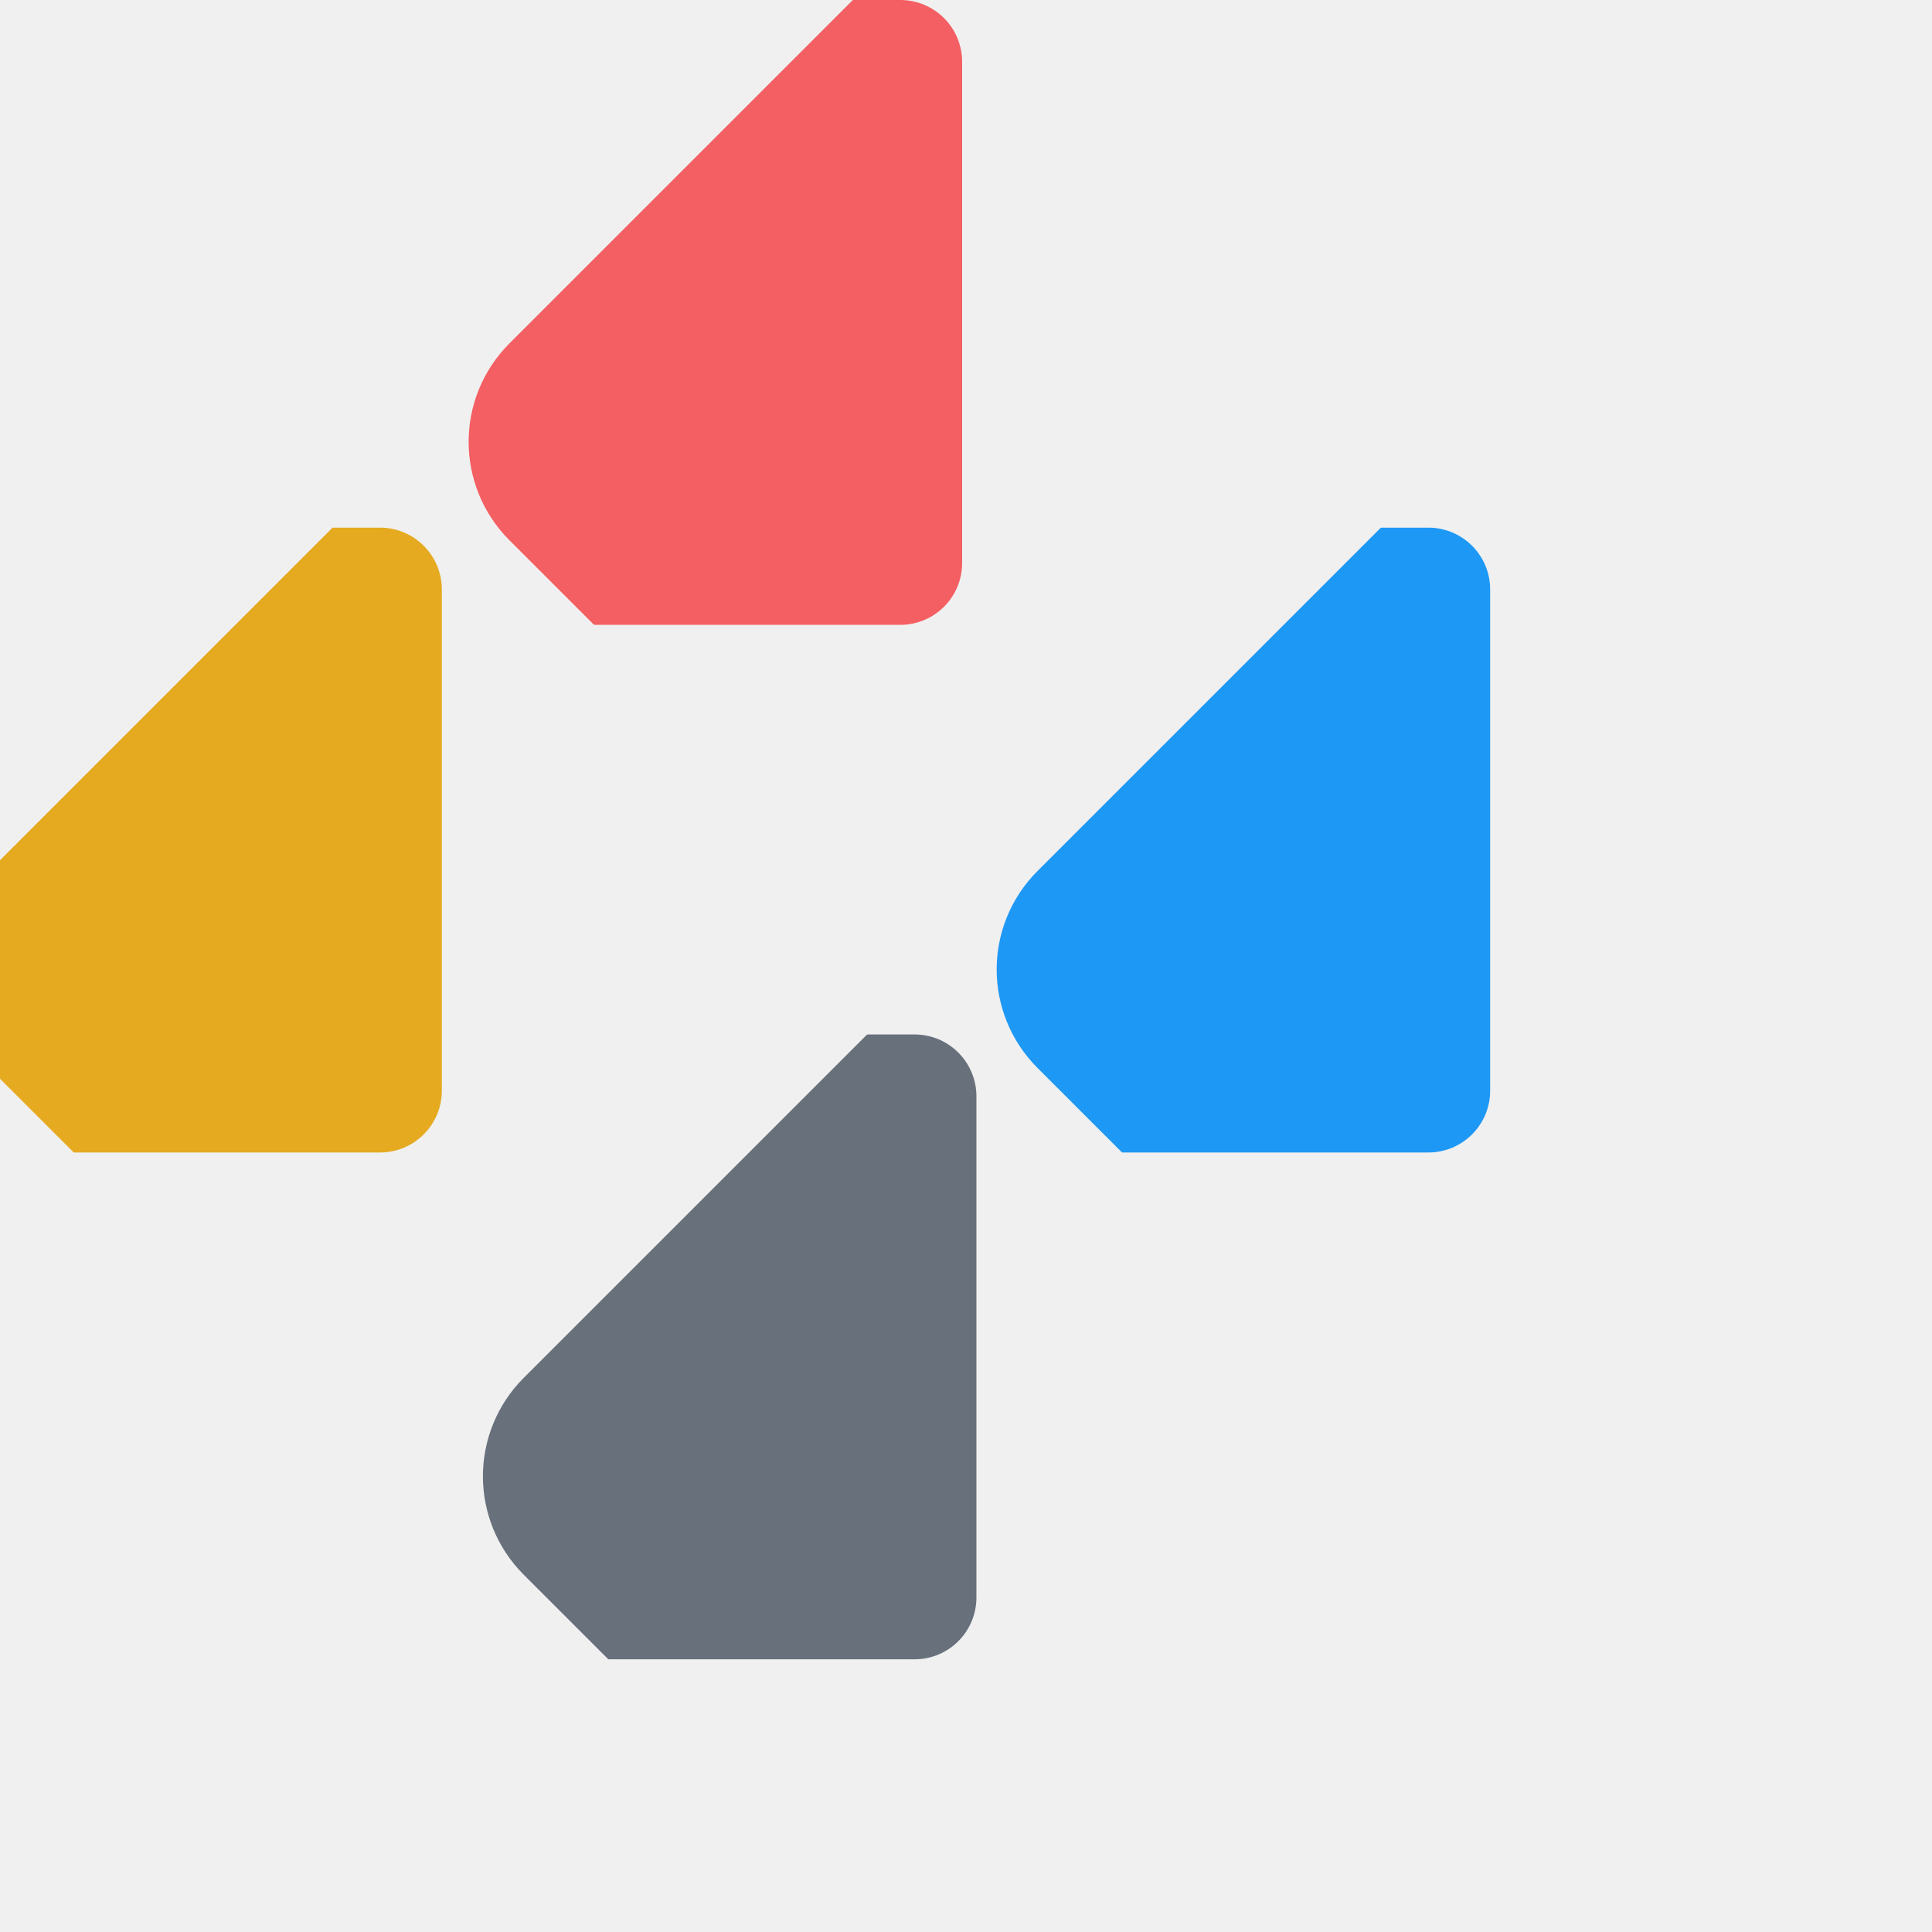
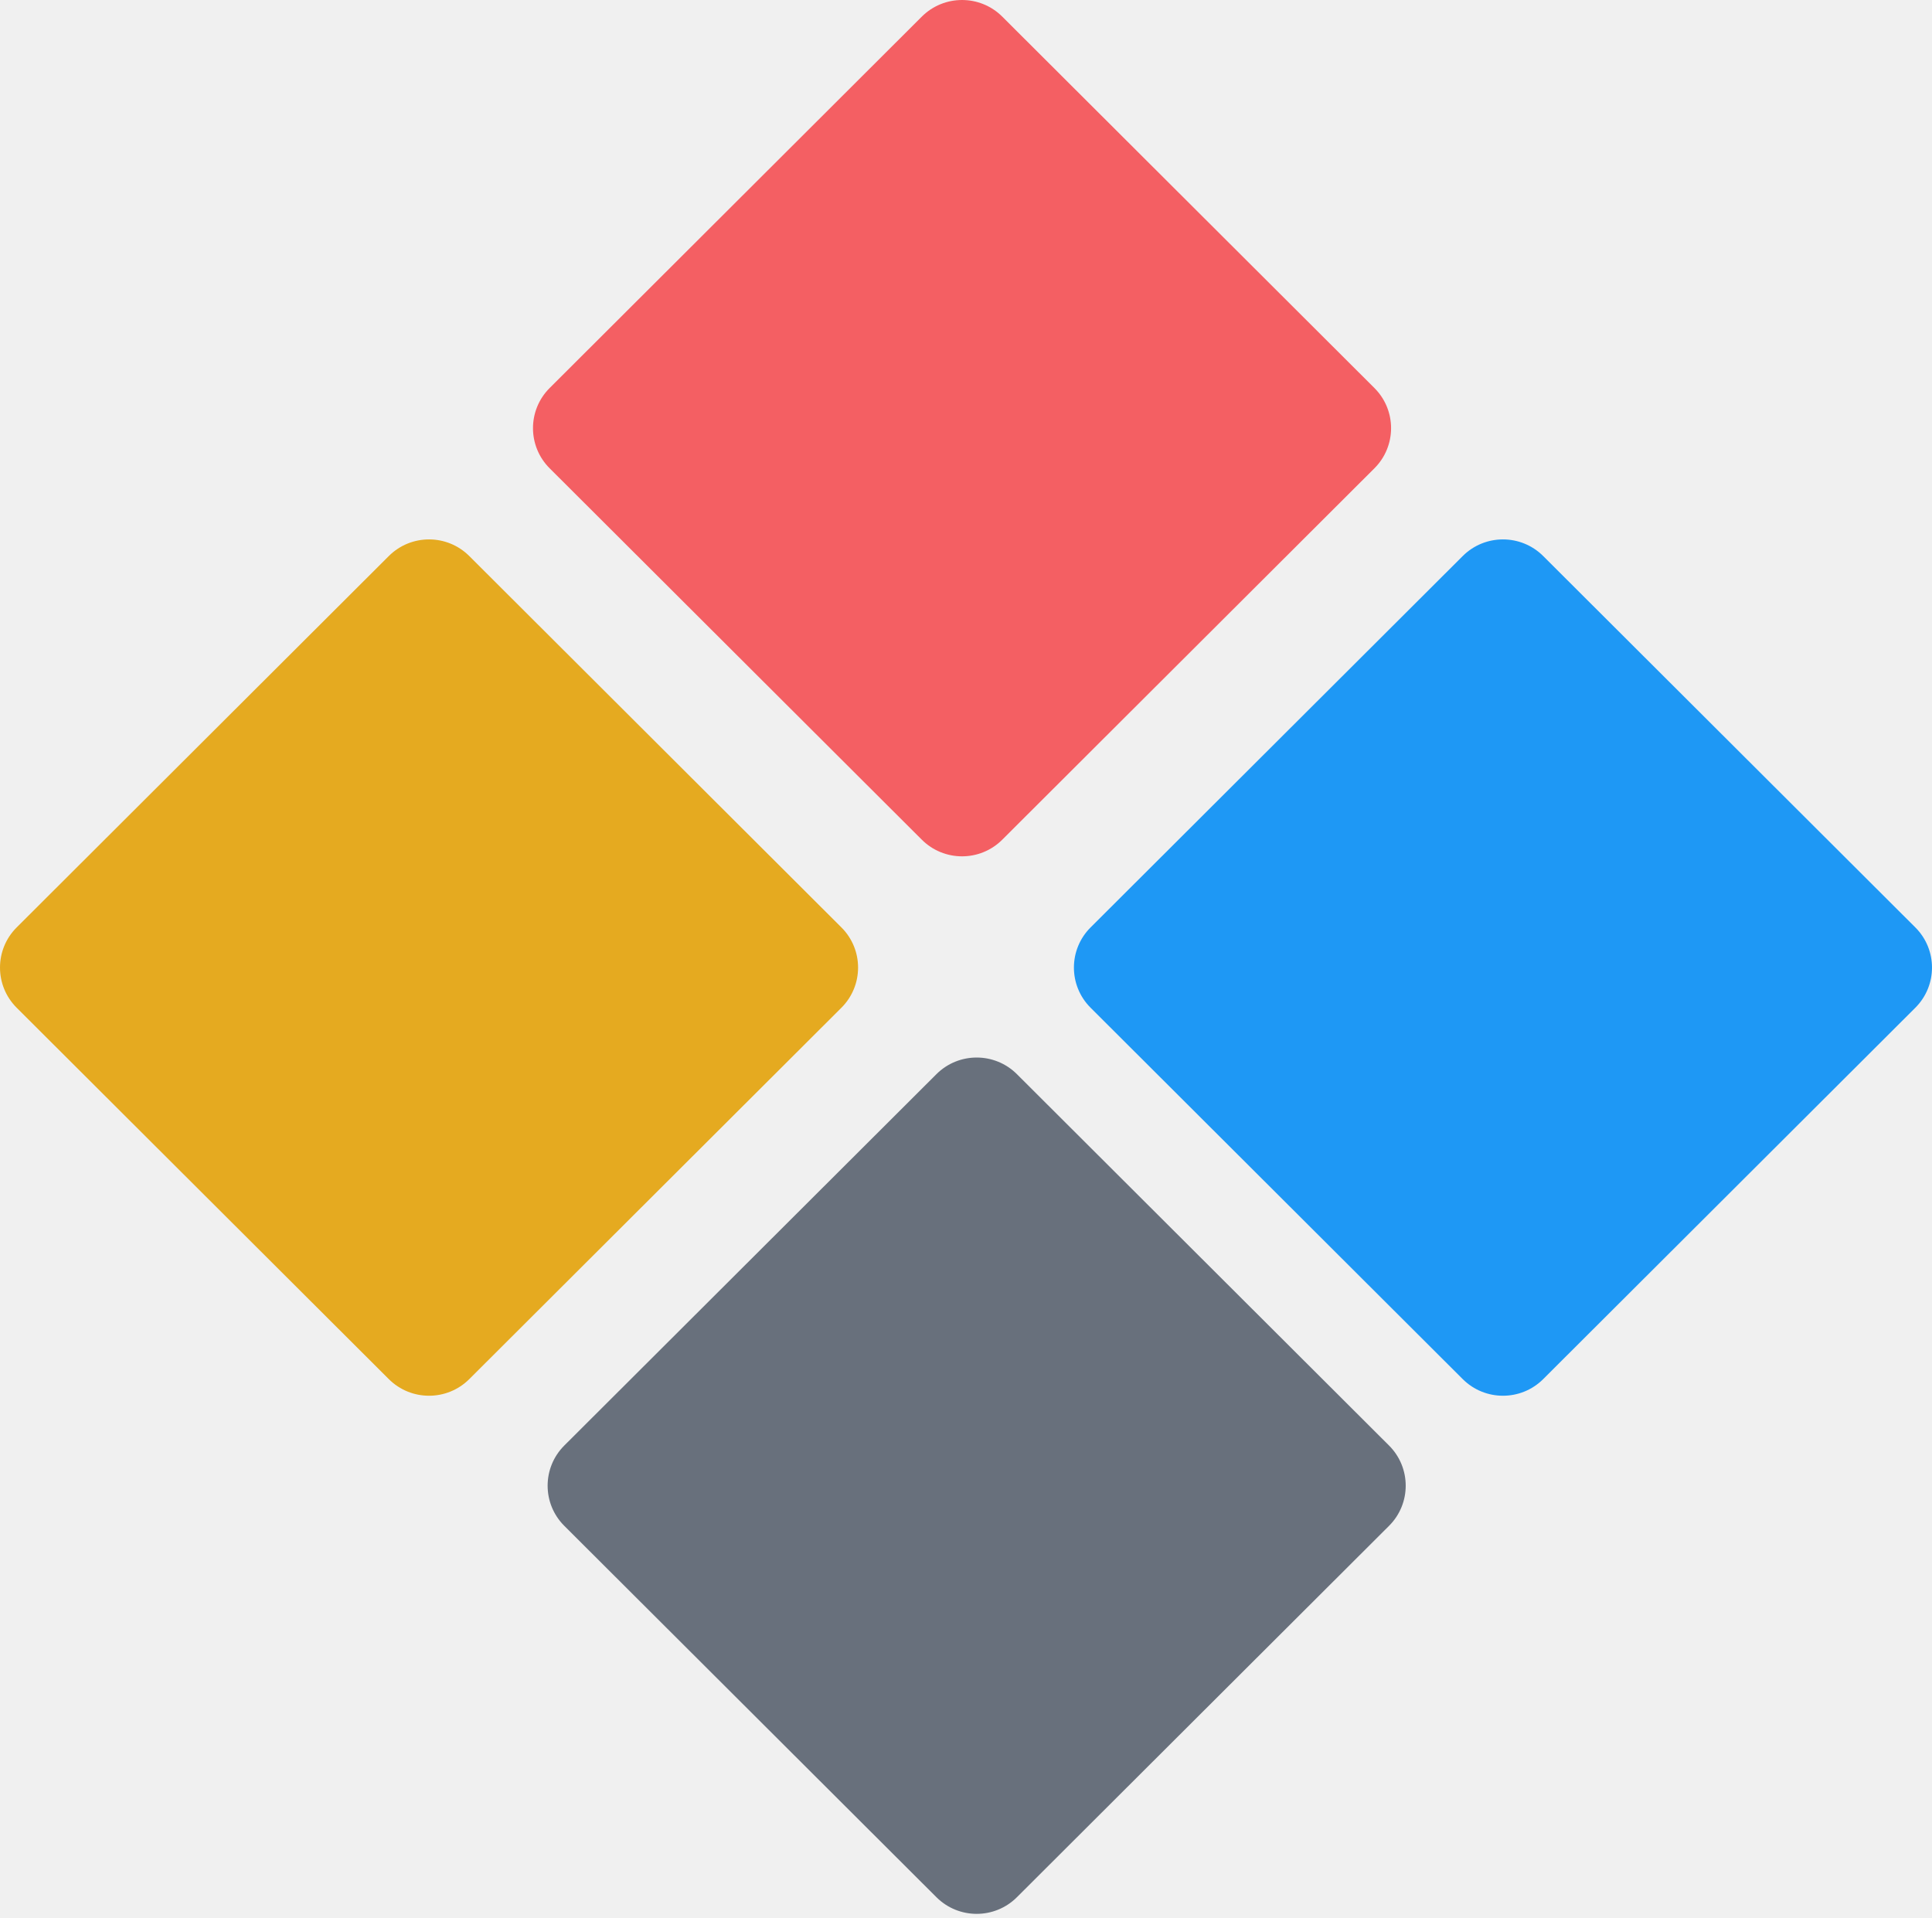
- <svg xmlns="http://www.w3.org/2000/svg" width="125" height="125" viewBox="0 0 125 125" fill="none">
-   <mask id="path-1-inside-1_1028_10995" fill="white">
-     <rect x="96.414" y="34.139" width="40.427" height="40.427" rx="4" transform="rotate(45 96.4141 34.1385)" />
-   </mask>
-   <rect x="96.414" y="34.139" width="40.427" height="40.427" rx="4" transform="rotate(45 96.4141 34.1385)" fill="#1E98F5" stroke="#1E98F5" stroke-width="10" mask="url(#path-1-inside-1_1028_10995)" />
-   <mask id="path-2-inside-2_1028_10995" fill="white">
-     <rect x="63.174" y="66.929" width="40.427" height="40.427" rx="4" transform="rotate(45 63.1738 66.9294)" />
-   </mask>
-   <rect x="63.174" y="66.929" width="40.427" height="40.427" rx="4" transform="rotate(45 63.1738 66.9294)" fill="#68707C" stroke="#68707C" stroke-width="10" mask="url(#path-2-inside-2_1028_10995)" />
-   <mask id="path-3-inside-3_1028_10995" fill="white">
-     <rect x="28.587" y="34.139" width="40.427" height="40.427" rx="4" transform="rotate(45 28.5869 34.1385)" />
-   </mask>
-   <rect x="28.587" y="34.139" width="40.427" height="40.427" rx="4" transform="rotate(45 28.5869 34.1385)" fill="#E5AA20" stroke="#E5AA20" stroke-width="10" mask="url(#path-3-inside-3_1028_10995)" />
-   <mask id="path-4-inside-4_1028_10995" fill="white">
-     <rect x="62.25" width="40.427" height="40.427" rx="4" transform="rotate(45 62.25 0)" />
-   </mask>
-   <rect x="62.25" width="40.427" height="40.427" rx="4" transform="rotate(45 62.25 0)" fill="#F45F63" stroke="#F45F63" stroke-width="10" mask="url(#path-4-inside-4_1028_10995)" />
+ <svg xmlns="http://www.w3.org/2000/svg" width="135" height="134" viewBox="0 0 135 134" fill="none">
+   <path d="M102.209 38.856C103.762 37.306 106.279 37.306 107.832 38.856L133.836 64.808C135.388 66.357 135.388 68.869 133.836 70.419L107.832 96.371C106.279 97.92 103.762 97.92 102.209 96.371L76.205 70.419C74.653 68.869 74.653 66.357 76.205 64.808L102.209 38.856Z" fill="#1E98F5" />
+   <path d="M65.434 75.061C66.987 73.512 69.504 73.512 71.057 75.061L97.061 101.013C98.613 102.563 98.613 105.075 97.061 106.624L71.057 132.576C69.504 134.126 66.987 134.126 65.434 132.576L39.43 106.624C37.878 105.075 37.878 102.563 39.43 101.013L65.434 75.061Z" fill="#68707C" />
+   <path d="M27.168 38.856C28.721 37.306 31.238 37.306 32.791 38.856L58.795 64.808C60.347 66.357 60.347 68.869 58.795 70.419L32.791 96.371C31.238 97.92 28.721 97.92 27.168 96.371L1.164 70.419C-0.388 68.869 -0.388 66.357 1.164 64.808L27.168 38.856Z" fill="#E5AA20" />
+   <path d="M64.412 1.162C65.964 -0.387 68.482 -0.387 70.034 1.162L96.038 27.114C97.591 28.663 97.591 31.176 96.038 32.725L70.034 58.677C68.482 60.227 65.964 60.227 64.412 58.677L38.408 32.725C36.855 31.176 36.855 28.663 38.408 27.114L64.412 1.162Z" fill="#F45F63" />
</svg>
